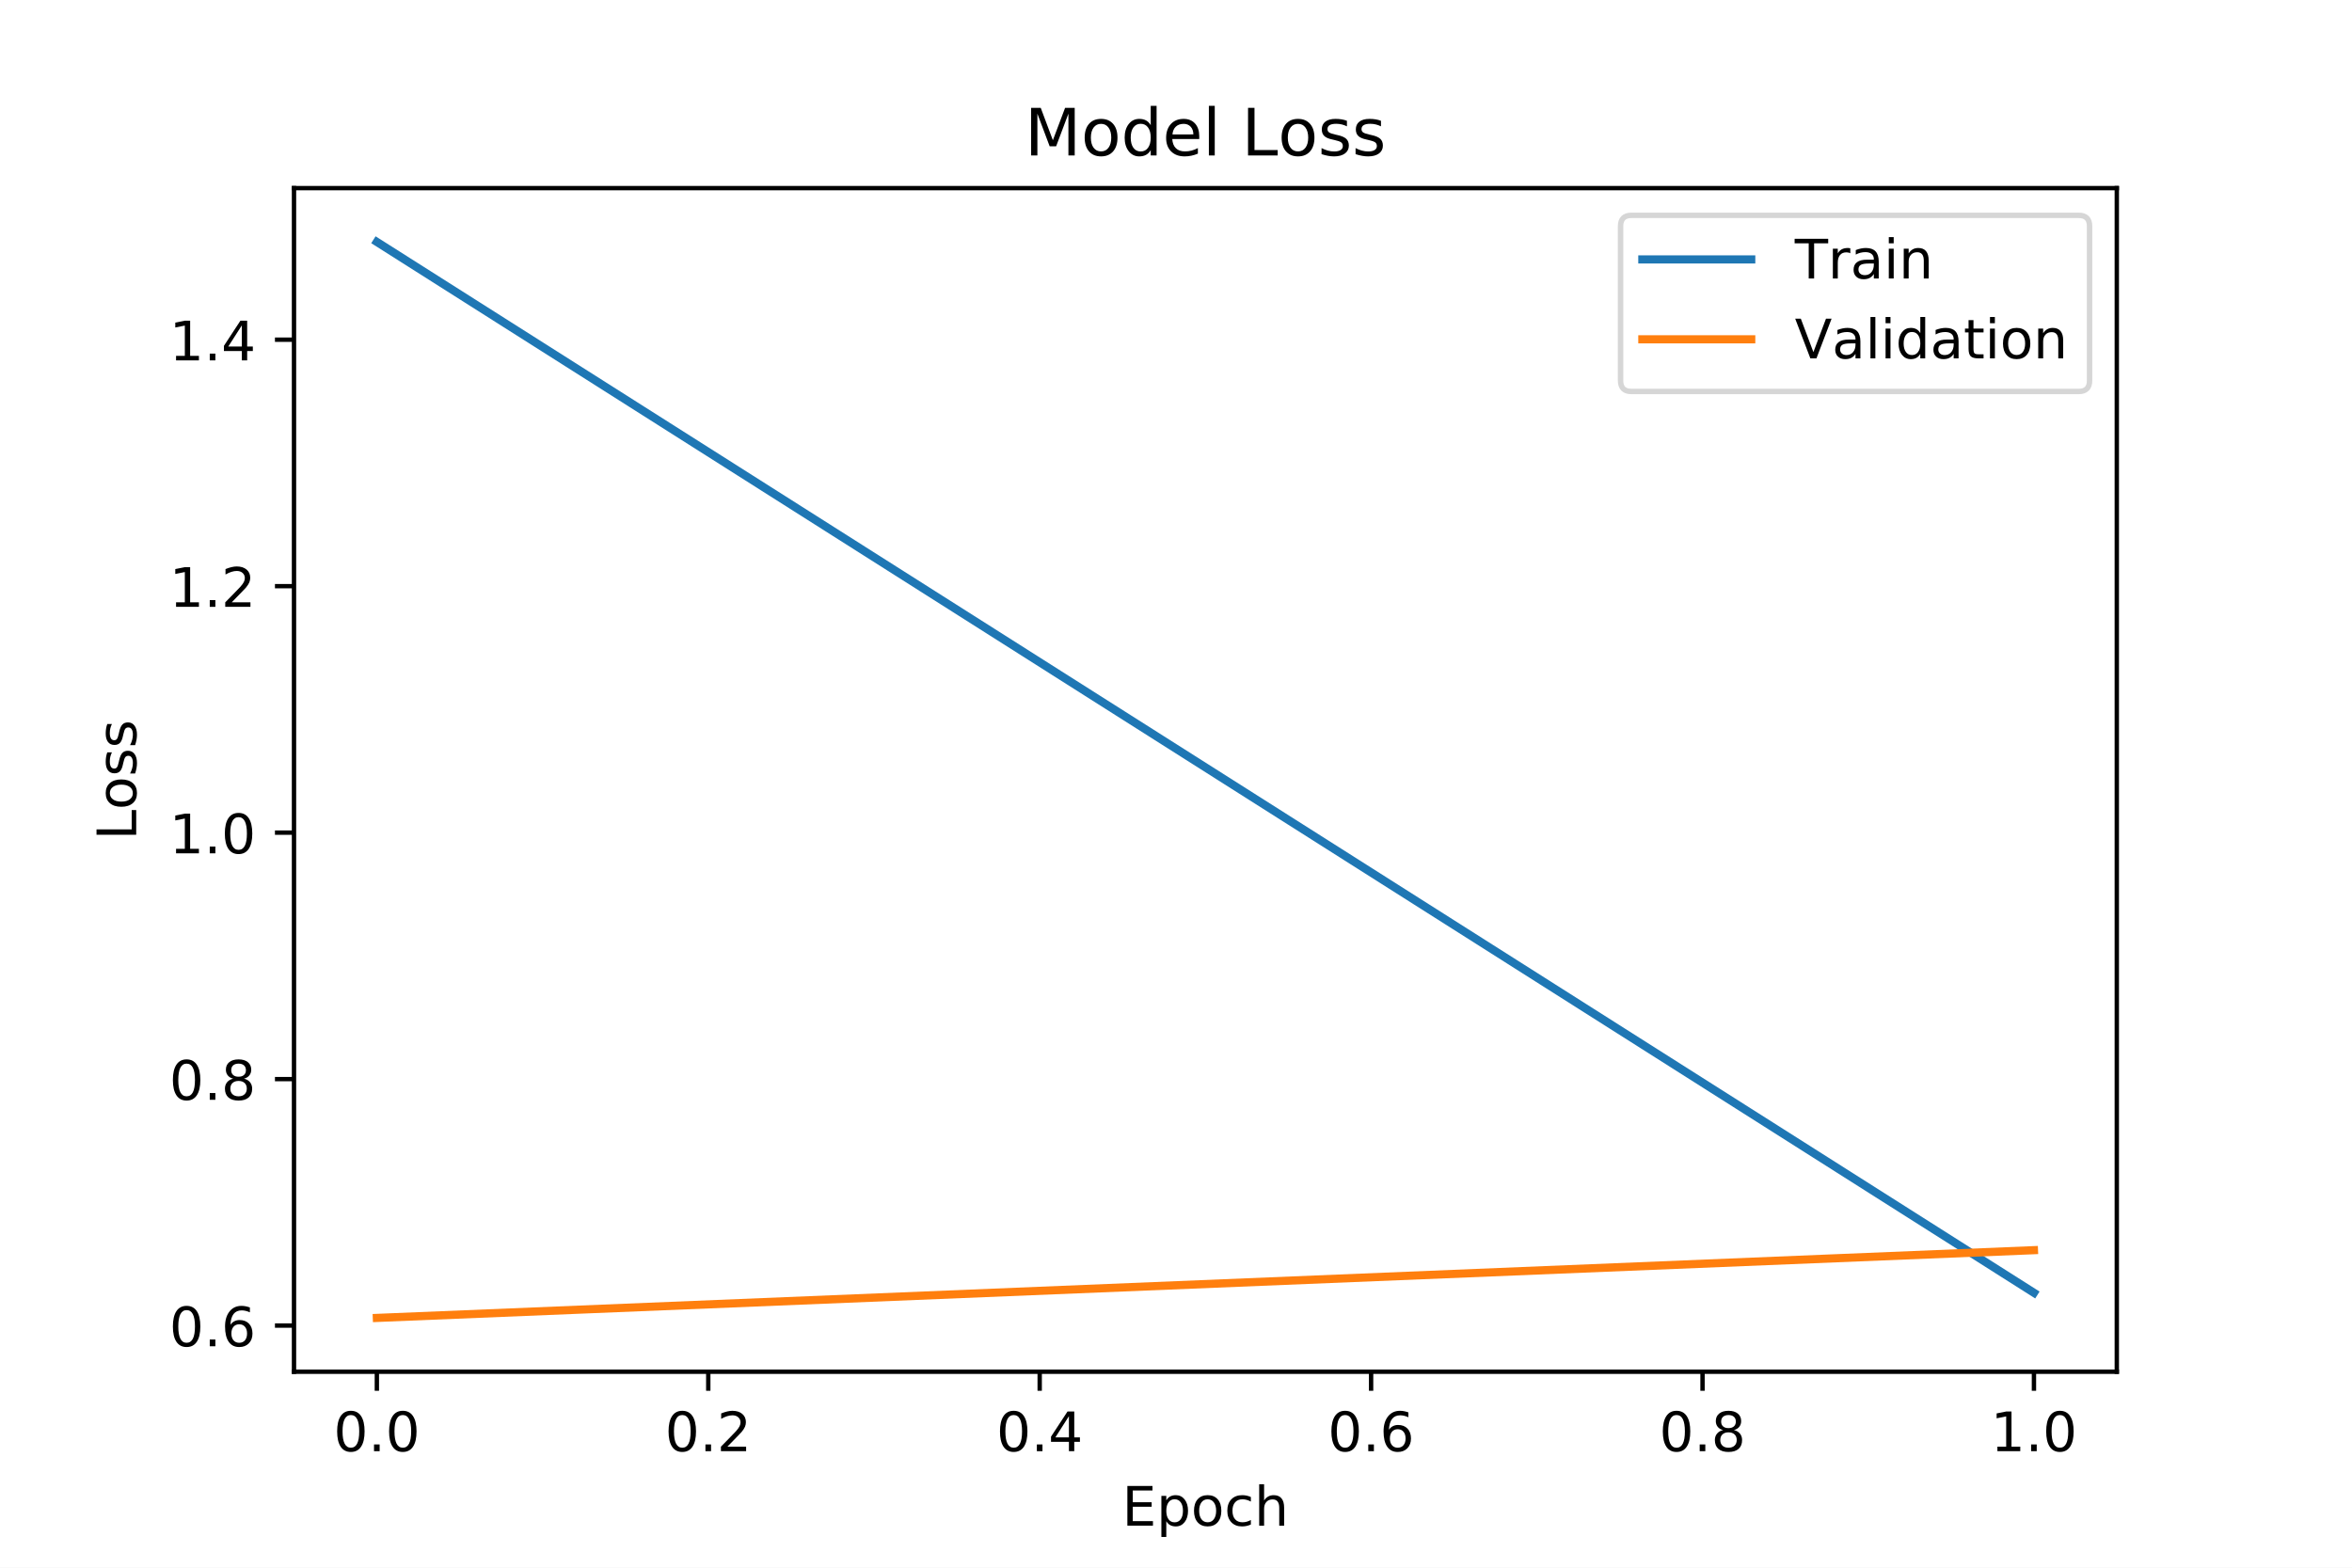
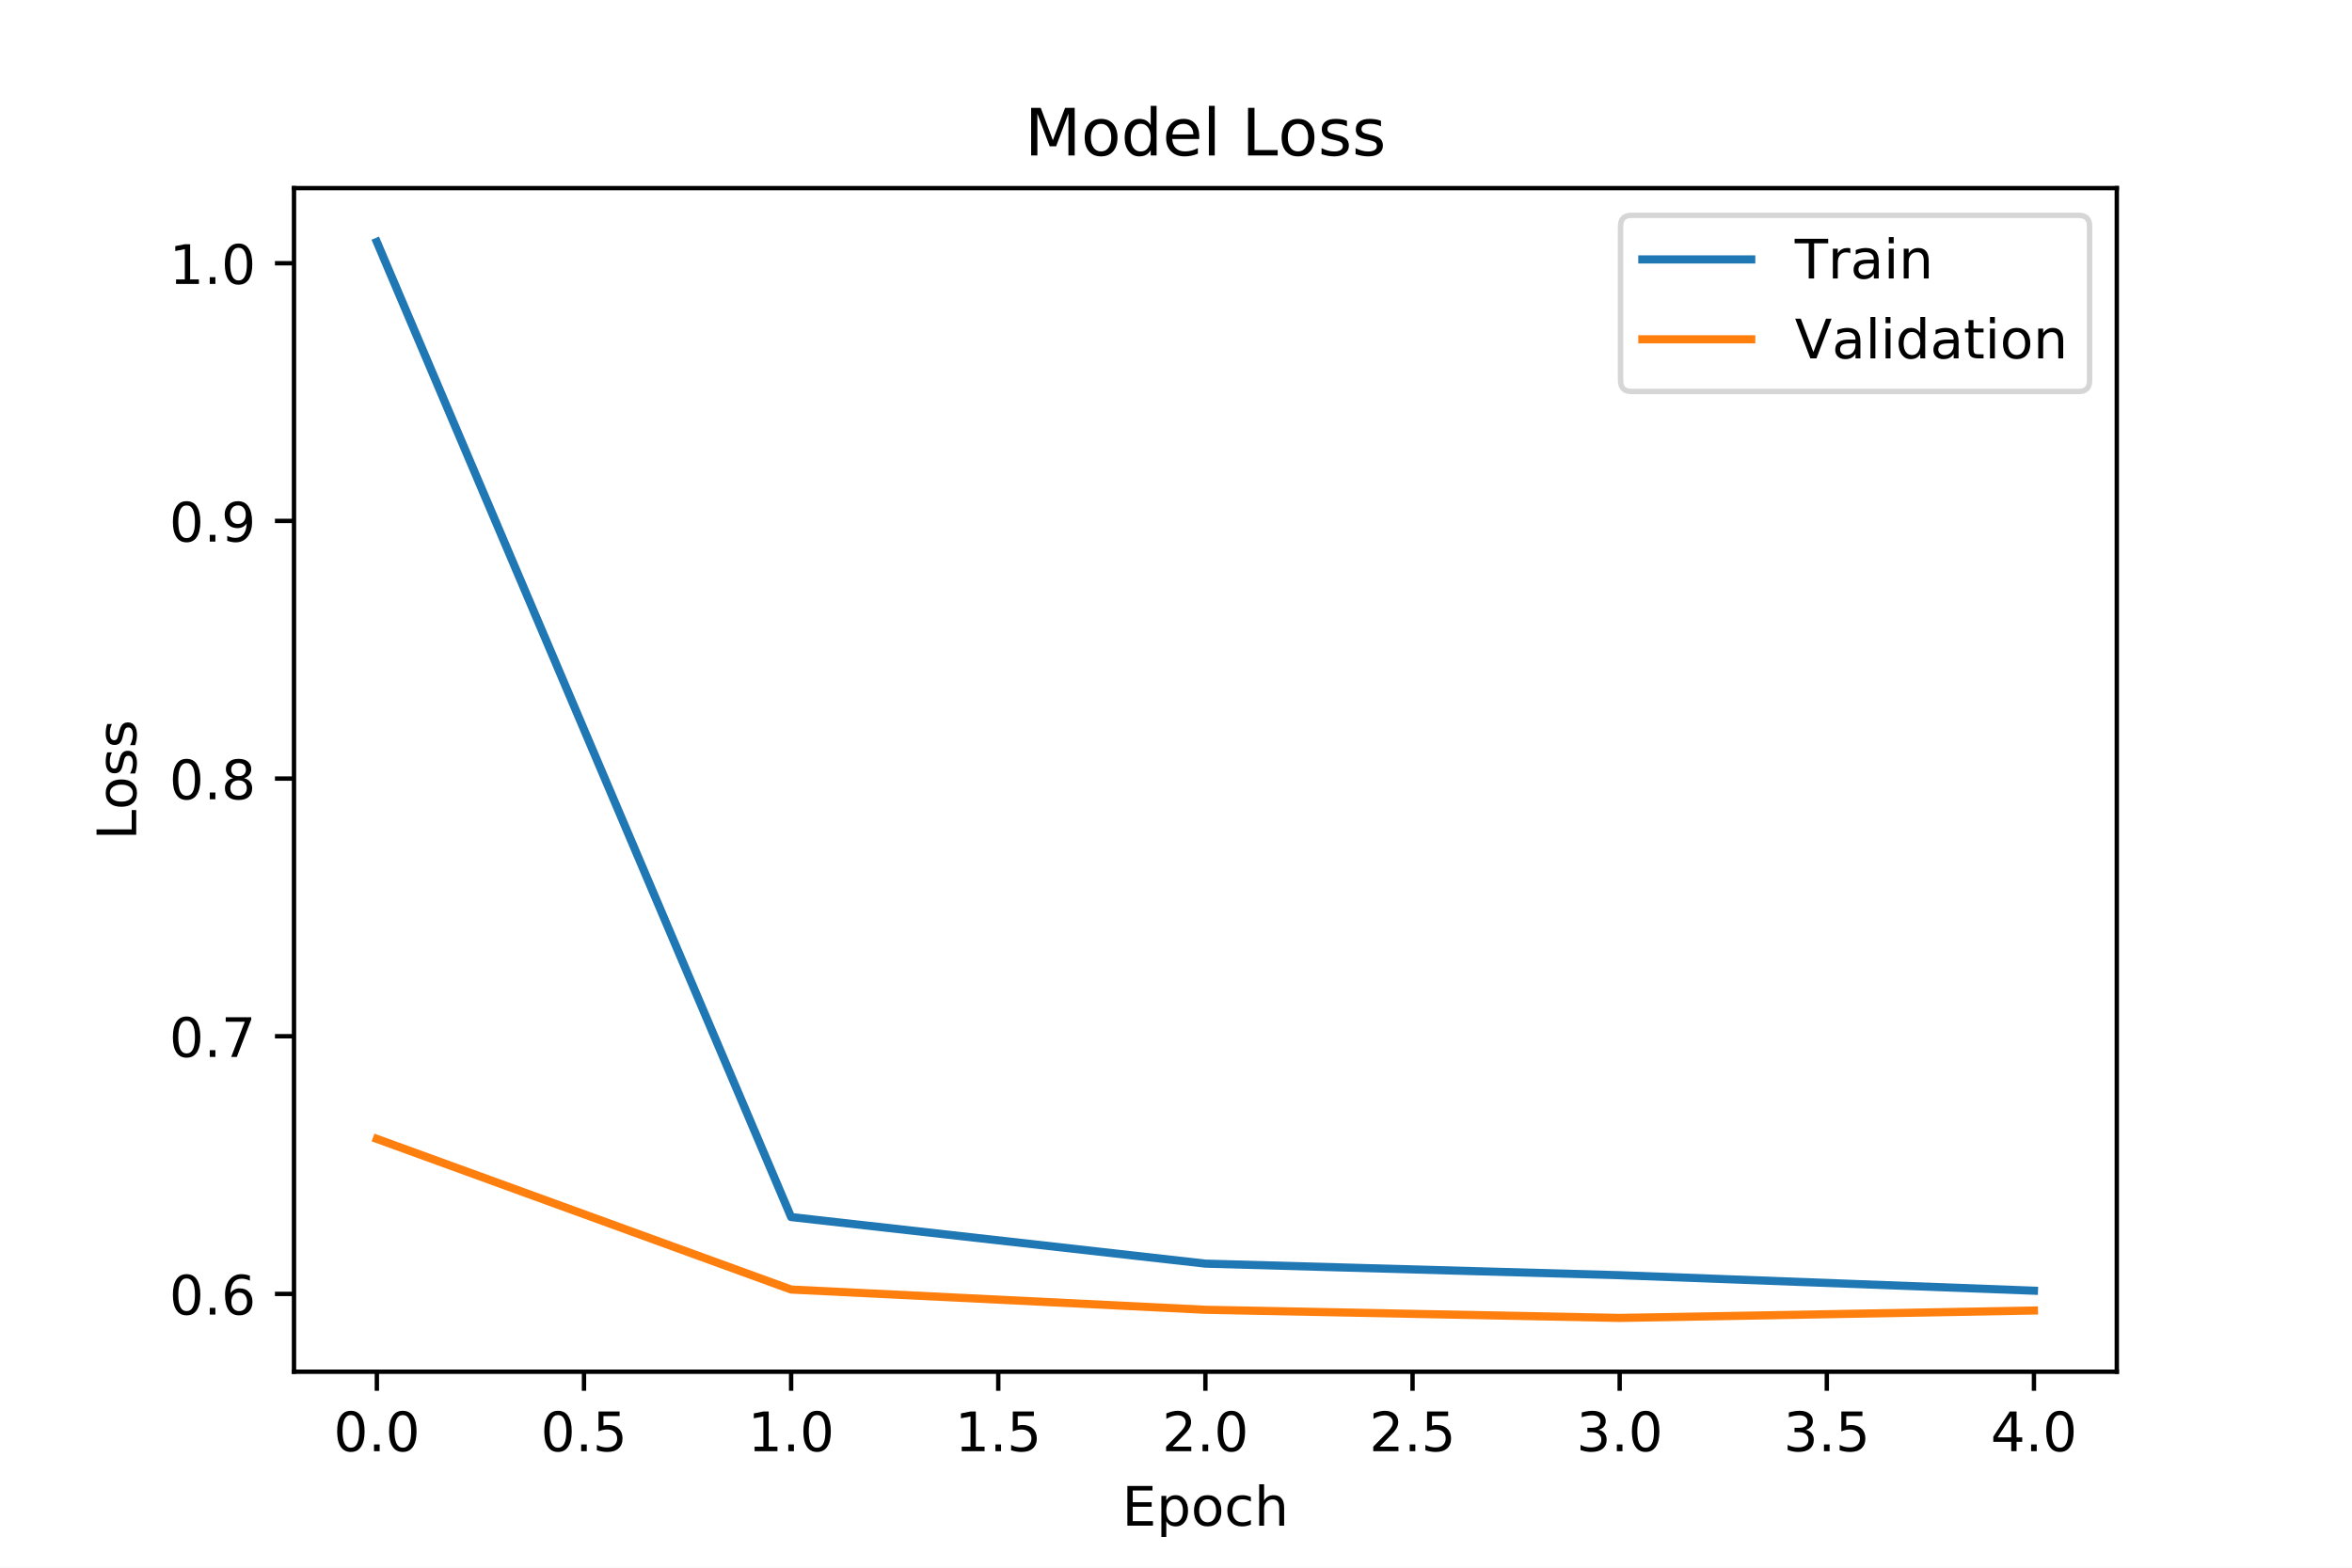
<svg xmlns="http://www.w3.org/2000/svg" xmlns:xlink="http://www.w3.org/1999/xlink" height="288pt" version="1.1" viewBox="0 0 432 288" width="432pt">
  <defs>
    <style type="text/css">
*{stroke-linecap:butt;stroke-linejoin:round;}
  </style>
  </defs>
  <g id="figure_1">
    <g id="patch_1">
      <path d="M 0 288  L 432 288  L 432 0  L 0 0  z " style="fill:#ffffff;" />
    </g>
    <g id="axes_1">
      <g id="patch_2">
        <path d="M 54 252  L 388.8 252  L 388.8 34.56  L 54 34.56  z " style="fill:#ffffff;" />
      </g>
      <g id="matplotlib.axis_1">
        <g id="xtick_1">
          <g id="line2d_1">
            <defs>
-               <path d="M 0 0  L 0 3.5  " id="m39a485bd9e" style="stroke:#000000;stroke-width:0.8;" />
-             </defs>
-             <g>
-               <use style="stroke:#000000;stroke-width:0.8;" x="69.218" xlink:href="#m39a485bd9e" y="252" />
+               <path d="M 0 0  L 0 3.5  " id="m7c93f71b77" style="stroke:#000000;stroke-width:0.8;" />
+             </defs>
+             <g>
+               <use style="stroke:#000000;stroke-width:0.8;" x="69.218" xlink:href="#m7c93f71b77" y="252" />
            </g>
          </g>
          <g id="text_1">
            <defs>
              <path d="M 31.781 66.406  Q 24.172 66.406 20.328 58.906  Q 16.5 51.422 16.5 36.375  Q 16.5 21.391 20.328 13.891  Q 24.172 6.391 31.781 6.391  Q 39.453 6.391 43.281 13.891  Q 47.125 21.391 47.125 36.375  Q 47.125 51.422 43.281 58.906  Q 39.453 66.406 31.781 66.406  z M 31.781 74.219  Q 44.047 74.219 50.516 64.516  Q 56.984 54.828 56.984 36.375  Q 56.984 17.969 50.516 8.266  Q 44.047 -1.422 31.781 -1.422  Q 19.531 -1.422 13.062 8.266  Q 6.594 17.969 6.594 36.375  Q 6.594 54.828 13.062 64.516  Q 19.531 74.219 31.781 74.219  z " id="DejaVuSans-30" />
              <path d="M 10.688 12.406  L 21 12.406  L 21 0  L 10.688 0  z " id="DejaVuSans-2e" />
            </defs>
            <g transform="translate(61.26662 266.5984)scale(0.1 -0.1)">
              <use xlink:href="#DejaVuSans-30" />
              <use x="63.623" xlink:href="#DejaVuSans-2e" />
              <use x="95.41" xlink:href="#DejaVuSans-30" />
            </g>
          </g>
        </g>
        <g id="xtick_2">
          <g id="line2d_2">
            <g>
-               <use style="stroke:#000000;stroke-width:0.8;" x="130.091" xlink:href="#m39a485bd9e" y="252" />
+               <use style="stroke:#000000;stroke-width:0.8;" x="107.264" xlink:href="#m7c93f71b77" y="252" />
            </g>
          </g>
          <g id="text_2">
            <defs>
-               <path d="M 19.188 8.297  L 53.609 8.297  L 53.609 0  L 7.328 0  L 7.328 8.297  Q 12.938 14.109 22.625 23.891  Q 32.328 33.688 34.812 36.531  Q 39.547 41.844 41.422 45.531  Q 43.312 49.219 43.312 52.781  Q 43.312 58.594 39.234 62.25  Q 35.156 65.922 28.609 65.922  Q 23.969 65.922 18.812 64.312  Q 13.672 62.703 7.812 59.422  L 7.812 69.391  Q 13.766 71.781 18.938 73  Q 24.125 74.219 28.422 74.219  Q 39.75 74.219 46.484 68.547  Q 53.219 62.891 53.219 53.422  Q 53.219 48.922 51.531 44.891  Q 49.859 40.875 45.406 35.406  Q 44.188 33.984 37.641 27.219  Q 31.109 20.453 19.188 8.297  z " id="DejaVuSans-32" />
-             </defs>
-             <g transform="translate(122.1393 266.5984)scale(0.1 -0.1)">
-               <use xlink:href="#DejaVuSans-30" />
-               <use x="63.623" xlink:href="#DejaVuSans-2e" />
-               <use x="95.41" xlink:href="#DejaVuSans-32" />
+               <path d="M 10.797 72.906  L 49.516 72.906  L 49.516 64.594  L 19.828 64.594  L 19.828 46.734  Q 21.969 47.469 24.109 47.828  Q 26.266 48.188 28.422 48.188  Q 40.625 48.188 47.75 41.5  Q 54.891 34.812 54.891 23.391  Q 54.891 11.625 47.562 5.094  Q 40.234 -1.422 26.906 -1.422  Q 22.312 -1.422 17.547 -0.641  Q 12.797 0.141 7.719 1.703  L 7.719 11.625  Q 12.109 9.234 16.797 8.062  Q 21.484 6.891 26.703 6.891  Q 35.156 6.891 40.078 11.328  Q 45.016 15.766 45.016 23.391  Q 45.016 31 40.078 35.438  Q 35.156 39.891 26.703 39.891  Q 22.75 39.891 18.812 39.016  Q 14.891 38.141 10.797 36.281  z " id="DejaVuSans-35" />
+             </defs>
+             <g transform="translate(99.31207 266.5984)scale(0.1 -0.1)">
+               <use xlink:href="#DejaVuSans-30" />
+               <use x="63.623" xlink:href="#DejaVuSans-2e" />
+               <use x="95.41" xlink:href="#DejaVuSans-35" />
            </g>
          </g>
        </g>
        <g id="xtick_3">
          <g id="line2d_3">
            <g>
-               <use style="stroke:#000000;stroke-width:0.8;" x="190.964" xlink:href="#m39a485bd9e" y="252" />
+               <use style="stroke:#000000;stroke-width:0.8;" x="145.309" xlink:href="#m7c93f71b77" y="252" />
            </g>
          </g>
          <g id="text_3">
            <defs>
-               <path d="M 37.797 64.312  L 12.891 25.391  L 37.797 25.391  z M 35.203 72.906  L 47.609 72.906  L 47.609 25.391  L 58.016 25.391  L 58.016 17.188  L 47.609 17.188  L 47.609 0  L 37.797 0  L 37.797 17.188  L 4.891 17.188  L 4.891 26.703  z " id="DejaVuSans-34" />
-             </defs>
-             <g transform="translate(183.0121 266.5984)scale(0.1 -0.1)">
-               <use xlink:href="#DejaVuSans-30" />
-               <use x="63.623" xlink:href="#DejaVuSans-2e" />
-               <use x="95.41" xlink:href="#DejaVuSans-34" />
+               <path d="M 12.406 8.297  L 28.516 8.297  L 28.516 63.922  L 10.984 60.406  L 10.984 69.391  L 28.422 72.906  L 38.281 72.906  L 38.281 8.297  L 54.391 8.297  L 54.391 0  L 12.406 0  z " id="DejaVuSans-31" />
+             </defs>
+             <g transform="translate(137.3575 266.5984)scale(0.1 -0.1)">
+               <use xlink:href="#DejaVuSans-31" />
+               <use x="63.623" xlink:href="#DejaVuSans-2e" />
+               <use x="95.41" xlink:href="#DejaVuSans-30" />
            </g>
          </g>
        </g>
        <g id="xtick_4">
          <g id="line2d_4">
            <g>
-               <use style="stroke:#000000;stroke-width:0.8;" x="251.836" xlink:href="#m39a485bd9e" y="252" />
+               <use style="stroke:#000000;stroke-width:0.8;" x="183.355" xlink:href="#m7c93f71b77" y="252" />
            </g>
          </g>
          <g id="text_4">
-             <defs>
-               <path d="M 33.016 40.375  Q 26.375 40.375 22.484 35.828  Q 18.609 31.297 18.609 23.391  Q 18.609 15.531 22.484 10.953  Q 26.375 6.391 33.016 6.391  Q 39.656 6.391 43.531 10.953  Q 47.406 15.531 47.406 23.391  Q 47.406 31.297 43.531 35.828  Q 39.656 40.375 33.016 40.375  z M 52.594 71.297  L 52.594 62.312  Q 48.875 64.062 45.094 64.984  Q 41.312 65.922 37.594 65.922  Q 27.828 65.922 22.672 59.328  Q 17.531 52.734 16.797 39.406  Q 19.672 43.656 24.016 45.922  Q 28.375 48.188 33.594 48.188  Q 44.578 48.188 50.953 41.516  Q 57.328 34.859 57.328 23.391  Q 57.328 12.156 50.688 5.359  Q 44.047 -1.422 33.016 -1.422  Q 20.359 -1.422 13.672 8.266  Q 6.984 17.969 6.984 36.375  Q 6.984 53.656 15.188 63.938  Q 23.391 74.219 37.203 74.219  Q 40.922 74.219 44.703 73.484  Q 48.484 72.75 52.594 71.297  z " id="DejaVuSans-36" />
-             </defs>
-             <g transform="translate(243.8848 266.5984)scale(0.1 -0.1)">
-               <use xlink:href="#DejaVuSans-30" />
-               <use x="63.623" xlink:href="#DejaVuSans-2e" />
-               <use x="95.41" xlink:href="#DejaVuSans-36" />
+             <g transform="translate(175.403 266.5984)scale(0.1 -0.1)">
+               <use xlink:href="#DejaVuSans-31" />
+               <use x="63.623" xlink:href="#DejaVuSans-2e" />
+               <use x="95.41" xlink:href="#DejaVuSans-35" />
            </g>
          </g>
        </g>
        <g id="xtick_5">
          <g id="line2d_5">
            <g>
-               <use style="stroke:#000000;stroke-width:0.8;" x="312.709" xlink:href="#m39a485bd9e" y="252" />
+               <use style="stroke:#000000;stroke-width:0.8;" x="221.4" xlink:href="#m7c93f71b77" y="252" />
            </g>
          </g>
          <g id="text_5">
            <defs>
-               <path d="M 31.781 34.625  Q 24.75 34.625 20.719 30.859  Q 16.703 27.094 16.703 20.516  Q 16.703 13.922 20.719 10.156  Q 24.75 6.391 31.781 6.391  Q 38.812 6.391 42.859 10.172  Q 46.922 13.969 46.922 20.516  Q 46.922 27.094 42.891 30.859  Q 38.875 34.625 31.781 34.625  z M 21.922 38.812  Q 15.578 40.375 12.031 44.719  Q 8.5 49.078 8.5 55.328  Q 8.5 64.062 14.719 69.141  Q 20.953 74.219 31.781 74.219  Q 42.672 74.219 48.875 69.141  Q 55.078 64.062 55.078 55.328  Q 55.078 49.078 51.531 44.719  Q 48 40.375 41.703 38.812  Q 48.828 37.156 52.797 32.312  Q 56.781 27.484 56.781 20.516  Q 56.781 9.906 50.312 4.234  Q 43.844 -1.422 31.781 -1.422  Q 19.734 -1.422 13.25 4.234  Q 6.781 9.906 6.781 20.516  Q 6.781 27.484 10.781 32.312  Q 14.797 37.156 21.922 38.812  z M 18.312 54.391  Q 18.312 48.734 21.844 45.562  Q 25.391 42.391 31.781 42.391  Q 38.141 42.391 41.719 45.562  Q 45.312 48.734 45.312 54.391  Q 45.312 60.062 41.719 63.234  Q 38.141 66.406 31.781 66.406  Q 25.391 66.406 21.844 63.234  Q 18.312 60.062 18.312 54.391  z " id="DejaVuSans-38" />
-             </defs>
-             <g transform="translate(304.7575 266.5984)scale(0.1 -0.1)">
-               <use xlink:href="#DejaVuSans-30" />
-               <use x="63.623" xlink:href="#DejaVuSans-2e" />
-               <use x="95.41" xlink:href="#DejaVuSans-38" />
+               <path d="M 19.188 8.297  L 53.609 8.297  L 53.609 0  L 7.328 0  L 7.328 8.297  Q 12.938 14.109 22.625 23.891  Q 32.328 33.688 34.812 36.531  Q 39.547 41.844 41.422 45.531  Q 43.312 49.219 43.312 52.781  Q 43.312 58.594 39.234 62.25  Q 35.156 65.922 28.609 65.922  Q 23.969 65.922 18.812 64.312  Q 13.672 62.703 7.812 59.422  L 7.812 69.391  Q 13.766 71.781 18.938 73  Q 24.125 74.219 28.422 74.219  Q 39.75 74.219 46.484 68.547  Q 53.219 62.891 53.219 53.422  Q 53.219 48.922 51.531 44.891  Q 49.859 40.875 45.406 35.406  Q 44.188 33.984 37.641 27.219  Q 31.109 20.453 19.188 8.297  z " id="DejaVuSans-32" />
+             </defs>
+             <g transform="translate(213.4484 266.5984)scale(0.1 -0.1)">
+               <use xlink:href="#DejaVuSans-32" />
+               <use x="63.623" xlink:href="#DejaVuSans-2e" />
+               <use x="95.41" xlink:href="#DejaVuSans-30" />
            </g>
          </g>
        </g>
        <g id="xtick_6">
          <g id="line2d_6">
            <g>
-               <use style="stroke:#000000;stroke-width:0.8;" x="373.582" xlink:href="#m39a485bd9e" y="252" />
+               <use style="stroke:#000000;stroke-width:0.8;" x="259.445" xlink:href="#m7c93f71b77" y="252" />
            </g>
          </g>
          <g id="text_6">
-             <defs>
-               <path d="M 12.406 8.297  L 28.516 8.297  L 28.516 63.922  L 10.984 60.406  L 10.984 69.391  L 28.422 72.906  L 38.281 72.906  L 38.281 8.297  L 54.391 8.297  L 54.391 0  L 12.406 0  z " id="DejaVuSans-31" />
+             <g transform="translate(251.4939 266.5984)scale(0.1 -0.1)">
+               <use xlink:href="#DejaVuSans-32" />
+               <use x="63.623" xlink:href="#DejaVuSans-2e" />
+               <use x="95.41" xlink:href="#DejaVuSans-35" />
+             </g>
+           </g>
+         </g>
+         <g id="xtick_7">
+           <g id="line2d_7">
+             <g>
+               <use style="stroke:#000000;stroke-width:0.8;" x="297.491" xlink:href="#m7c93f71b77" y="252" />
+             </g>
+           </g>
+           <g id="text_7">
+             <defs>
+               <path d="M 40.578 39.312  Q 47.656 37.797 51.625 33  Q 55.609 28.219 55.609 21.188  Q 55.609 10.406 48.188 4.484  Q 40.766 -1.422 27.094 -1.422  Q 22.516 -1.422 17.656 -0.516  Q 12.797 0.391 7.625 2.203  L 7.625 11.719  Q 11.719 9.328 16.594 8.109  Q 21.484 6.891 26.812 6.891  Q 36.078 6.891 40.938 10.547  Q 45.797 14.203 45.797 21.188  Q 45.797 27.641 41.281 31.266  Q 36.766 34.906 28.719 34.906  L 20.219 34.906  L 20.219 43.016  L 29.109 43.016  Q 36.375 43.016 40.234 45.922  Q 44.094 48.828 44.094 54.297  Q 44.094 59.906 40.109 62.906  Q 36.141 65.922 28.719 65.922  Q 24.656 65.922 20.016 65.031  Q 15.375 64.156 9.812 62.312  L 9.812 71.094  Q 15.438 72.656 20.344 73.438  Q 25.25 74.219 29.594 74.219  Q 40.828 74.219 47.359 69.109  Q 53.906 64.016 53.906 55.328  Q 53.906 49.266 50.438 45.094  Q 46.969 40.922 40.578 39.312  z " id="DejaVuSans-33" />
+             </defs>
+             <g transform="translate(289.5393 266.5984)scale(0.1 -0.1)">
+               <use xlink:href="#DejaVuSans-33" />
+               <use x="63.623" xlink:href="#DejaVuSans-2e" />
+               <use x="95.41" xlink:href="#DejaVuSans-30" />
+             </g>
+           </g>
+         </g>
+         <g id="xtick_8">
+           <g id="line2d_8">
+             <g>
+               <use style="stroke:#000000;stroke-width:0.8;" x="335.536" xlink:href="#m7c93f71b77" y="252" />
+             </g>
+           </g>
+           <g id="text_8">
+             <g transform="translate(327.5848 266.5984)scale(0.1 -0.1)">
+               <use xlink:href="#DejaVuSans-33" />
+               <use x="63.623" xlink:href="#DejaVuSans-2e" />
+               <use x="95.41" xlink:href="#DejaVuSans-35" />
+             </g>
+           </g>
+         </g>
+         <g id="xtick_9">
+           <g id="line2d_9">
+             <g>
+               <use style="stroke:#000000;stroke-width:0.8;" x="373.582" xlink:href="#m7c93f71b77" y="252" />
+             </g>
+           </g>
+           <g id="text_9">
+             <defs>
+               <path d="M 37.797 64.312  L 12.891 25.391  L 37.797 25.391  z M 35.203 72.906  L 47.609 72.906  L 47.609 25.391  L 58.016 25.391  L 58.016 17.188  L 47.609 17.188  L 47.609 0  L 37.797 0  L 37.797 17.188  L 4.891 17.188  L 4.891 26.703  z " id="DejaVuSans-34" />
            </defs>
            <g transform="translate(365.6303 266.5984)scale(0.1 -0.1)">
-               <use xlink:href="#DejaVuSans-31" />
-               <use x="63.623" xlink:href="#DejaVuSans-2e" />
-               <use x="95.41" xlink:href="#DejaVuSans-30" />
-             </g>
-           </g>
-         </g>
-         <g id="text_7">
+               <use xlink:href="#DejaVuSans-34" />
+               <use x="63.623" xlink:href="#DejaVuSans-2e" />
+               <use x="95.41" xlink:href="#DejaVuSans-30" />
+             </g>
+           </g>
+         </g>
+         <g id="text_10">
          <defs>
            <path d="M 9.812 72.906  L 55.906 72.906  L 55.906 64.594  L 19.672 64.594  L 19.672 43.016  L 54.391 43.016  L 54.391 34.719  L 19.672 34.719  L 19.672 8.297  L 56.781 8.297  L 56.781 0  L 9.812 0  z " id="DejaVuSans-45" />
            <path d="M 18.109 8.203  L 18.109 -20.797  L 9.078 -20.797  L 9.078 54.688  L 18.109 54.688  L 18.109 46.391  Q 20.953 51.266 25.266 53.625  Q 29.594 56 35.594 56  Q 45.562 56 51.781 48.094  Q 58.016 40.188 58.016 27.297  Q 58.016 14.406 51.781 6.484  Q 45.562 -1.422 35.594 -1.422  Q 29.594 -1.422 25.266 0.953  Q 20.953 3.328 18.109 8.203  z M 48.688 27.297  Q 48.688 37.203 44.609 42.844  Q 40.531 48.484 33.406 48.484  Q 26.266 48.484 22.188 42.844  Q 18.109 37.203 18.109 27.297  Q 18.109 17.391 22.188 11.75  Q 26.266 6.109 33.406 6.109  Q 40.531 6.109 44.609 11.75  Q 48.688 17.391 48.688 27.297  z " id="DejaVuSans-70" />
            <path d="M 30.609 48.391  Q 23.391 48.391 19.188 42.75  Q 14.984 37.109 14.984 27.297  Q 14.984 17.484 19.156 11.844  Q 23.344 6.203 30.609 6.203  Q 37.797 6.203 41.984 11.859  Q 46.188 17.531 46.188 27.297  Q 46.188 37.016 41.984 42.703  Q 37.797 48.391 30.609 48.391  z M 30.609 56  Q 42.328 56 49.016 48.375  Q 55.719 40.766 55.719 27.297  Q 55.719 13.875 49.016 6.219  Q 42.328 -1.422 30.609 -1.422  Q 18.844 -1.422 12.172 6.219  Q 5.516 13.875 5.516 27.297  Q 5.516 40.766 12.172 48.375  Q 18.844 56 30.609 56  z " id="DejaVuSans-6f" />
            <path d="M 48.781 52.594  L 48.781 44.188  Q 44.969 46.297 41.141 47.344  Q 37.312 48.391 33.406 48.391  Q 24.656 48.391 19.812 42.844  Q 14.984 37.312 14.984 27.297  Q 14.984 17.281 19.812 11.734  Q 24.656 6.203 33.406 6.203  Q 37.312 6.203 41.141 7.25  Q 44.969 8.297 48.781 10.406  L 48.781 2.094  Q 45.016 0.344 40.984 -0.531  Q 36.969 -1.422 32.422 -1.422  Q 20.062 -1.422 12.781 6.344  Q 5.516 14.109 5.516 27.297  Q 5.516 40.672 12.859 48.328  Q 20.219 56 33.016 56  Q 37.156 56 41.109 55.141  Q 45.062 54.297 48.781 52.594  z " id="DejaVuSans-63" />
            <path d="M 54.891 33.016  L 54.891 0  L 45.906 0  L 45.906 32.719  Q 45.906 40.484 42.875 44.328  Q 39.844 48.188 33.797 48.188  Q 26.516 48.188 22.312 43.547  Q 18.109 38.922 18.109 30.906  L 18.109 0  L 9.078 0  L 9.078 75.984  L 18.109 75.984  L 18.109 46.188  Q 21.344 51.125 25.703 53.562  Q 30.078 56 35.797 56  Q 45.219 56 50.047 50.172  Q 54.891 44.344 54.891 33.016  z " id="DejaVuSans-68" />
          </defs>
          <g transform="translate(206.0891 280.2766)scale(0.1 -0.1)">
            <use xlink:href="#DejaVuSans-45" />
            <use x="63.184" xlink:href="#DejaVuSans-70" />
            <use x="126.66" xlink:href="#DejaVuSans-6f" />
            <use x="187.842" xlink:href="#DejaVuSans-63" />
            <use x="242.822" xlink:href="#DejaVuSans-68" />
          </g>
        </g>
      </g>
      <g id="matplotlib.axis_2">
        <g id="ytick_1">
-           <g id="line2d_7">
-             <defs>
-               <path d="M 0 0  L -3.5 0  " id="m55392870bb" style="stroke:#000000;stroke-width:0.8;" />
-             </defs>
-             <g>
-               <use style="stroke:#000000;stroke-width:0.8;" x="54" xlink:href="#m55392870bb" y="243.524" />
-             </g>
-           </g>
-           <g id="text_8">
-             <g transform="translate(31.09688 247.3229)scale(0.1 -0.1)">
+           <g id="line2d_10">
+             <defs>
+               <path d="M 0 0  L -3.5 0  " id="mced22fa190" style="stroke:#000000;stroke-width:0.8;" />
+             </defs>
+             <g>
+               <use style="stroke:#000000;stroke-width:0.8;" x="54" xlink:href="#mced22fa190" y="237.702" />
+             </g>
+           </g>
+           <g id="text_11">
+             <defs>
+               <path d="M 33.016 40.375  Q 26.375 40.375 22.484 35.828  Q 18.609 31.297 18.609 23.391  Q 18.609 15.531 22.484 10.953  Q 26.375 6.391 33.016 6.391  Q 39.656 6.391 43.531 10.953  Q 47.406 15.531 47.406 23.391  Q 47.406 31.297 43.531 35.828  Q 39.656 40.375 33.016 40.375  z M 52.594 71.297  L 52.594 62.312  Q 48.875 64.062 45.094 64.984  Q 41.312 65.922 37.594 65.922  Q 27.828 65.922 22.672 59.328  Q 17.531 52.734 16.797 39.406  Q 19.672 43.656 24.016 45.922  Q 28.375 48.188 33.594 48.188  Q 44.578 48.188 50.953 41.516  Q 57.328 34.859 57.328 23.391  Q 57.328 12.156 50.688 5.359  Q 44.047 -1.422 33.016 -1.422  Q 20.359 -1.422 13.672 8.266  Q 6.984 17.969 6.984 36.375  Q 6.984 53.656 15.188 63.938  Q 23.391 74.219 37.203 74.219  Q 40.922 74.219 44.703 73.484  Q 48.484 72.75 52.594 71.297  z " id="DejaVuSans-36" />
+             </defs>
+             <g transform="translate(31.09688 241.5016)scale(0.1 -0.1)">
              <use xlink:href="#DejaVuSans-30" />
              <use x="63.623" xlink:href="#DejaVuSans-2e" />
              <use x="95.41" xlink:href="#DejaVuSans-36" />
            </g>
          </g>
        </g>
        <g id="ytick_2">
-           <g id="line2d_8">
-             <g>
-               <use style="stroke:#000000;stroke-width:0.8;" x="54" xlink:href="#m55392870bb" y="198.244" />
-             </g>
-           </g>
-           <g id="text_9">
-             <g transform="translate(31.09688 202.0432)scale(0.1 -0.1)">
+           <g id="line2d_11">
+             <g>
+               <use style="stroke:#000000;stroke-width:0.8;" x="54" xlink:href="#mced22fa190" y="190.367" />
+             </g>
+           </g>
+           <g id="text_12">
+             <defs>
+               <path d="M 8.203 72.906  L 55.078 72.906  L 55.078 68.703  L 28.609 0  L 18.312 0  L 43.219 64.594  L 8.203 64.594  z " id="DejaVuSans-37" />
+             </defs>
+             <g transform="translate(31.09688 194.166)scale(0.1 -0.1)">
+               <use xlink:href="#DejaVuSans-30" />
+               <use x="63.623" xlink:href="#DejaVuSans-2e" />
+               <use x="95.41" xlink:href="#DejaVuSans-37" />
+             </g>
+           </g>
+         </g>
+         <g id="ytick_3">
+           <g id="line2d_12">
+             <g>
+               <use style="stroke:#000000;stroke-width:0.8;" x="54" xlink:href="#mced22fa190" y="143.031" />
+             </g>
+           </g>
+           <g id="text_13">
+             <defs>
+               <path d="M 31.781 34.625  Q 24.75 34.625 20.719 30.859  Q 16.703 27.094 16.703 20.516  Q 16.703 13.922 20.719 10.156  Q 24.75 6.391 31.781 6.391  Q 38.812 6.391 42.859 10.172  Q 46.922 13.969 46.922 20.516  Q 46.922 27.094 42.891 30.859  Q 38.875 34.625 31.781 34.625  z M 21.922 38.812  Q 15.578 40.375 12.031 44.719  Q 8.5 49.078 8.5 55.328  Q 8.5 64.062 14.719 69.141  Q 20.953 74.219 31.781 74.219  Q 42.672 74.219 48.875 69.141  Q 55.078 64.062 55.078 55.328  Q 55.078 49.078 51.531 44.719  Q 48 40.375 41.703 38.812  Q 48.828 37.156 52.797 32.312  Q 56.781 27.484 56.781 20.516  Q 56.781 9.906 50.312 4.234  Q 43.844 -1.422 31.781 -1.422  Q 19.734 -1.422 13.25 4.234  Q 6.781 9.906 6.781 20.516  Q 6.781 27.484 10.781 32.312  Q 14.797 37.156 21.922 38.812  z M 18.312 54.391  Q 18.312 48.734 21.844 45.562  Q 25.391 42.391 31.781 42.391  Q 38.141 42.391 41.719 45.562  Q 45.312 48.734 45.312 54.391  Q 45.312 60.062 41.719 63.234  Q 38.141 66.406 31.781 66.406  Q 25.391 66.406 21.844 63.234  Q 18.312 60.062 18.312 54.391  z " id="DejaVuSans-38" />
+             </defs>
+             <g transform="translate(31.09688 146.8305)scale(0.1 -0.1)">
              <use xlink:href="#DejaVuSans-30" />
              <use x="63.623" xlink:href="#DejaVuSans-2e" />
              <use x="95.41" xlink:href="#DejaVuSans-38" />
            </g>
          </g>
        </g>
-         <g id="ytick_3">
-           <g id="line2d_9">
-             <g>
-               <use style="stroke:#000000;stroke-width:0.8;" x="54" xlink:href="#m55392870bb" y="152.964" />
-             </g>
-           </g>
-           <g id="text_10">
-             <g transform="translate(31.09688 156.7634)scale(0.1 -0.1)">
+         <g id="ytick_4">
+           <g id="line2d_13">
+             <g>
+               <use style="stroke:#000000;stroke-width:0.8;" x="54" xlink:href="#mced22fa190" y="95.696" />
+             </g>
+           </g>
+           <g id="text_14">
+             <defs>
+               <path d="M 10.984 1.516  L 10.984 10.5  Q 14.703 8.734 18.5 7.812  Q 22.312 6.891 25.984 6.891  Q 35.75 6.891 40.891 13.453  Q 46.047 20.016 46.781 33.406  Q 43.953 29.203 39.594 26.953  Q 35.25 24.703 29.984 24.703  Q 19.047 24.703 12.672 31.312  Q 6.297 37.938 6.297 49.422  Q 6.297 60.641 12.938 67.422  Q 19.578 74.219 30.609 74.219  Q 43.266 74.219 49.922 64.516  Q 56.594 54.828 56.594 36.375  Q 56.594 19.141 48.406 8.859  Q 40.234 -1.422 26.422 -1.422  Q 22.703 -1.422 18.891 -0.688  Q 15.094 0.047 10.984 1.516  z M 30.609 32.422  Q 37.25 32.422 41.125 36.953  Q 45.016 41.5 45.016 49.422  Q 45.016 57.281 41.125 61.844  Q 37.25 66.406 30.609 66.406  Q 23.969 66.406 20.094 61.844  Q 16.219 57.281 16.219 49.422  Q 16.219 41.5 20.094 36.953  Q 23.969 32.422 30.609 32.422  z " id="DejaVuSans-39" />
+             </defs>
+             <g transform="translate(31.09688 99.49498)scale(0.1 -0.1)">
+               <use xlink:href="#DejaVuSans-30" />
+               <use x="63.623" xlink:href="#DejaVuSans-2e" />
+               <use x="95.41" xlink:href="#DejaVuSans-39" />
+             </g>
+           </g>
+         </g>
+         <g id="ytick_5">
+           <g id="line2d_14">
+             <g>
+               <use style="stroke:#000000;stroke-width:0.8;" x="54" xlink:href="#mced22fa190" y="48.36" />
+             </g>
+           </g>
+           <g id="text_15">
+             <g transform="translate(31.09688 52.15945)scale(0.1 -0.1)">
              <use xlink:href="#DejaVuSans-31" />
              <use x="63.623" xlink:href="#DejaVuSans-2e" />
              <use x="95.41" xlink:href="#DejaVuSans-30" />
            </g>
          </g>
        </g>
-         <g id="ytick_4">
-           <g id="line2d_10">
-             <g>
-               <use style="stroke:#000000;stroke-width:0.8;" x="54" xlink:href="#m55392870bb" y="107.684" />
-             </g>
-           </g>
-           <g id="text_11">
-             <g transform="translate(31.09688 111.4837)scale(0.1 -0.1)">
-               <use xlink:href="#DejaVuSans-31" />
-               <use x="63.623" xlink:href="#DejaVuSans-2e" />
-               <use x="95.41" xlink:href="#DejaVuSans-32" />
-             </g>
-           </g>
-         </g>
-         <g id="ytick_5">
-           <g id="line2d_11">
-             <g>
-               <use style="stroke:#000000;stroke-width:0.8;" x="54" xlink:href="#m55392870bb" y="62.405" />
-             </g>
-           </g>
-           <g id="text_12">
-             <g transform="translate(31.09688 66.20391)scale(0.1 -0.1)">
-               <use xlink:href="#DejaVuSans-31" />
-               <use x="63.623" xlink:href="#DejaVuSans-2e" />
-               <use x="95.41" xlink:href="#DejaVuSans-34" />
-             </g>
-           </g>
-         </g>
-         <g id="text_13">
+         <g id="text_16">
          <defs>
            <path d="M 9.812 72.906  L 19.672 72.906  L 19.672 8.297  L 55.172 8.297  L 55.172 0  L 9.812 0  z " id="DejaVuSans-4c" />
            <path d="M 44.281 53.078  L 44.281 44.578  Q 40.484 46.531 36.375 47.5  Q 32.281 48.484 27.875 48.484  Q 21.188 48.484 17.844 46.438  Q 14.5 44.391 14.5 40.281  Q 14.5 37.156 16.891 35.375  Q 19.281 33.594 26.516 31.984  L 29.594 31.297  Q 39.156 29.25 43.188 25.516  Q 47.219 21.781 47.219 15.094  Q 47.219 7.469 41.188 3.016  Q 35.156 -1.422 24.609 -1.422  Q 20.219 -1.422 15.453 -0.562  Q 10.688 0.297 5.422 2  L 5.422 11.281  Q 10.406 8.688 15.234 7.391  Q 20.062 6.109 24.812 6.109  Q 31.156 6.109 34.562 8.281  Q 37.984 10.453 37.984 14.406  Q 37.984 18.062 35.516 20.016  Q 33.062 21.969 24.703 23.781  L 21.578 24.516  Q 13.234 26.266 9.516 29.906  Q 5.812 33.547 5.812 39.891  Q 5.812 47.609 11.281 51.797  Q 16.75 56 26.812 56  Q 31.781 56 36.172 55.266  Q 40.578 54.547 44.281 53.078  z " id="DejaVuSans-73" />
          </defs>
          <g transform="translate(25.01719 154.3339)rotate(-90)scale(0.1 -0.1)">
            <use xlink:href="#DejaVuSans-4c" />
            <use x="55.697" xlink:href="#DejaVuSans-6f" />
            <use x="116.879" xlink:href="#DejaVuSans-73" />
            <use x="168.979" xlink:href="#DejaVuSans-73" />
          </g>
        </g>
      </g>
-       <g id="line2d_12">
-         <path clip-path="url(#pf6f6383391)" d="M 69.218 44.444  L 373.582 237.501  " style="fill:none;stroke:#1f77b4;stroke-linecap:square;stroke-width:1.5;" />
-       </g>
-       <g id="line2d_13">
-         <path clip-path="url(#pf6f6383391)" d="M 69.218 242.116  L 373.582 229.668  " style="fill:none;stroke:#ff7f0e;stroke-linecap:square;stroke-width:1.5;" />
+       <g id="line2d_15">
+         <path clip-path="url(#p70ddaa55d3)" d="M 69.218 44.444  L 145.309 223.586  L 221.4 232.142  L 297.491 234.269  L 373.582 237.113  " style="fill:none;stroke:#1f77b4;stroke-linecap:square;stroke-width:1.5;" />
+       </g>
+       <g id="line2d_16">
+         <path clip-path="url(#p70ddaa55d3)" d="M 69.218 209.224  L 145.309 236.903  L 221.4 240.619  L 297.491 242.116  L 373.582 240.755  " style="fill:none;stroke:#ff7f0e;stroke-linecap:square;stroke-width:1.5;" />
      </g>
      <g id="patch_3">
        <path d="M 54 252  L 54 34.56  " style="fill:none;stroke:#000000;stroke-linecap:square;stroke-linejoin:miter;stroke-width:0.8;" />
      </g>
      <g id="patch_4">
        <path d="M 388.8 252  L 388.8 34.56  " style="fill:none;stroke:#000000;stroke-linecap:square;stroke-linejoin:miter;stroke-width:0.8;" />
      </g>
      <g id="patch_5">
        <path d="M 54 252  L 388.8 252  " style="fill:none;stroke:#000000;stroke-linecap:square;stroke-linejoin:miter;stroke-width:0.8;" />
      </g>
      <g id="patch_6">
        <path d="M 54 34.56  L 388.8 34.56  " style="fill:none;stroke:#000000;stroke-linecap:square;stroke-linejoin:miter;stroke-width:0.8;" />
      </g>
-       <g id="text_14">
+       <g id="text_17">
        <defs>
          <path d="M 9.812 72.906  L 24.516 72.906  L 43.109 23.297  L 61.812 72.906  L 76.516 72.906  L 76.516 0  L 66.891 0  L 66.891 64.016  L 48.094 14.016  L 38.188 14.016  L 19.391 64.016  L 19.391 0  L 9.812 0  z " id="DejaVuSans-4d" />
          <path d="M 45.406 46.391  L 45.406 75.984  L 54.391 75.984  L 54.391 0  L 45.406 0  L 45.406 8.203  Q 42.578 3.328 38.25 0.953  Q 33.938 -1.422 27.875 -1.422  Q 17.969 -1.422 11.734 6.484  Q 5.516 14.406 5.516 27.297  Q 5.516 40.188 11.734 48.094  Q 17.969 56 27.875 56  Q 33.938 56 38.25 53.625  Q 42.578 51.266 45.406 46.391  z M 14.797 27.297  Q 14.797 17.391 18.875 11.75  Q 22.953 6.109 30.078 6.109  Q 37.203 6.109 41.297 11.75  Q 45.406 17.391 45.406 27.297  Q 45.406 37.203 41.297 42.844  Q 37.203 48.484 30.078 48.484  Q 22.953 48.484 18.875 42.844  Q 14.797 37.203 14.797 27.297  z " id="DejaVuSans-64" />
          <path d="M 56.203 29.594  L 56.203 25.203  L 14.891 25.203  Q 15.484 15.922 20.484 11.062  Q 25.484 6.203 34.422 6.203  Q 39.594 6.203 44.453 7.469  Q 49.312 8.734 54.109 11.281  L 54.109 2.781  Q 49.266 0.734 44.188 -0.344  Q 39.109 -1.422 33.891 -1.422  Q 20.797 -1.422 13.156 6.188  Q 5.516 13.812 5.516 26.812  Q 5.516 40.234 12.766 48.109  Q 20.016 56 32.328 56  Q 43.359 56 49.781 48.891  Q 56.203 41.797 56.203 29.594  z M 47.219 32.234  Q 47.125 39.594 43.094 43.984  Q 39.062 48.391 32.422 48.391  Q 24.906 48.391 20.391 44.141  Q 15.875 39.891 15.188 32.172  z " id="DejaVuSans-65" />
          <path d="M 9.422 75.984  L 18.406 75.984  L 18.406 0  L 9.422 0  z " id="DejaVuSans-6c" />
          <path id="DejaVuSans-20" />
        </defs>
        <g transform="translate(188.2125 28.56)scale(0.12 -0.12)">
          <use xlink:href="#DejaVuSans-4d" />
          <use x="86.279" xlink:href="#DejaVuSans-6f" />
          <use x="147.461" xlink:href="#DejaVuSans-64" />
          <use x="210.938" xlink:href="#DejaVuSans-65" />
          <use x="272.461" xlink:href="#DejaVuSans-6c" />
          <use x="300.244" xlink:href="#DejaVuSans-20" />
          <use x="332.031" xlink:href="#DejaVuSans-4c" />
          <use x="387.729" xlink:href="#DejaVuSans-6f" />
          <use x="448.91" xlink:href="#DejaVuSans-73" />
          <use x="501.01" xlink:href="#DejaVuSans-73" />
        </g>
      </g>
      <g id="legend_1">
        <g id="patch_7">
          <path d="M 299.655 71.916  L 381.8 71.916  Q 383.8 71.916 383.8 69.916  L 383.8 41.56  Q 383.8 39.56 381.8 39.56  L 299.655 39.56  Q 297.655 39.56 297.655 41.56  L 297.655 69.916  Q 297.655 71.916 299.655 71.916  z " style="fill:#ffffff;opacity:0.8;stroke:#cccccc;stroke-linejoin:miter;" />
        </g>
-         <g id="line2d_14">
+         <g id="line2d_17">
          <path d="M 301.655 47.658  L 321.655 47.658  " style="fill:none;stroke:#1f77b4;stroke-linecap:square;stroke-width:1.5;" />
        </g>
-         <g id="line2d_15" />
-         <g id="text_15">
+         <g id="line2d_18" />
+         <g id="text_18">
          <defs>
            <path d="M -0.297 72.906  L 61.375 72.906  L 61.375 64.594  L 35.5 64.594  L 35.5 0  L 25.594 0  L 25.594 64.594  L -0.297 64.594  z " id="DejaVuSans-54" />
            <path d="M 41.109 46.297  Q 39.594 47.172 37.812 47.578  Q 36.031 48 33.891 48  Q 26.266 48 22.188 43.047  Q 18.109 38.094 18.109 28.812  L 18.109 0  L 9.078 0  L 9.078 54.688  L 18.109 54.688  L 18.109 46.188  Q 20.953 51.172 25.484 53.578  Q 30.031 56 36.531 56  Q 37.453 56 38.578 55.875  Q 39.703 55.766 41.062 55.516  z " id="DejaVuSans-72" />
            <path d="M 34.281 27.484  Q 23.391 27.484 19.188 25  Q 14.984 22.516 14.984 16.5  Q 14.984 11.719 18.141 8.906  Q 21.297 6.109 26.703 6.109  Q 34.188 6.109 38.703 11.406  Q 43.219 16.703 43.219 25.484  L 43.219 27.484  z M 52.203 31.203  L 52.203 0  L 43.219 0  L 43.219 8.297  Q 40.141 3.328 35.547 0.953  Q 30.953 -1.422 24.312 -1.422  Q 15.922 -1.422 10.953 3.297  Q 6 8.016 6 15.922  Q 6 25.141 12.172 29.828  Q 18.359 34.516 30.609 34.516  L 43.219 34.516  L 43.219 35.406  Q 43.219 41.609 39.141 45  Q 35.062 48.391 27.688 48.391  Q 23 48.391 18.547 47.266  Q 14.109 46.141 10.016 43.891  L 10.016 52.203  Q 14.938 54.109 19.578 55.047  Q 24.219 56 28.609 56  Q 40.484 56 46.344 49.844  Q 52.203 43.703 52.203 31.203  z " id="DejaVuSans-61" />
            <path d="M 9.422 54.688  L 18.406 54.688  L 18.406 0  L 9.422 0  z M 9.422 75.984  L 18.406 75.984  L 18.406 64.594  L 9.422 64.594  z " id="DejaVuSans-69" />
            <path d="M 54.891 33.016  L 54.891 0  L 45.906 0  L 45.906 32.719  Q 45.906 40.484 42.875 44.328  Q 39.844 48.188 33.797 48.188  Q 26.516 48.188 22.312 43.547  Q 18.109 38.922 18.109 30.906  L 18.109 0  L 9.078 0  L 9.078 54.688  L 18.109 54.688  L 18.109 46.188  Q 21.344 51.125 25.703 53.562  Q 30.078 56 35.797 56  Q 45.219 56 50.047 50.172  Q 54.891 44.344 54.891 33.016  z " id="DejaVuSans-6e" />
          </defs>
          <g transform="translate(329.6547 51.15844)scale(0.1 -0.1)">
            <use xlink:href="#DejaVuSans-54" />
            <use x="60.865" xlink:href="#DejaVuSans-72" />
            <use x="101.979" xlink:href="#DejaVuSans-61" />
            <use x="163.258" xlink:href="#DejaVuSans-69" />
            <use x="191.041" xlink:href="#DejaVuSans-6e" />
          </g>
        </g>
-         <g id="line2d_16">
+         <g id="line2d_19">
          <path d="M 301.655 62.337  L 321.655 62.337  " style="fill:none;stroke:#ff7f0e;stroke-linecap:square;stroke-width:1.5;" />
        </g>
-         <g id="line2d_17" />
-         <g id="text_16">
+         <g id="line2d_20" />
+         <g id="text_19">
          <defs>
            <path d="M 28.609 0  L 0.781 72.906  L 11.078 72.906  L 34.188 11.531  L 57.328 72.906  L 67.578 72.906  L 39.797 0  z " id="DejaVuSans-56" />
            <path d="M 18.312 70.219  L 18.312 54.688  L 36.812 54.688  L 36.812 47.703  L 18.312 47.703  L 18.312 18.016  Q 18.312 11.328 20.141 9.422  Q 21.969 7.516 27.594 7.516  L 36.812 7.516  L 36.812 0  L 27.594 0  Q 17.188 0 13.234 3.875  Q 9.281 7.766 9.281 18.016  L 9.281 47.703  L 2.688 47.703  L 2.688 54.688  L 9.281 54.688  L 9.281 70.219  z " id="DejaVuSans-74" />
          </defs>
          <g transform="translate(329.6547 65.83656)scale(0.1 -0.1)">
            <use xlink:href="#DejaVuSans-56" />
            <use x="68.299" xlink:href="#DejaVuSans-61" />
            <use x="129.578" xlink:href="#DejaVuSans-6c" />
            <use x="157.361" xlink:href="#DejaVuSans-69" />
            <use x="185.145" xlink:href="#DejaVuSans-64" />
            <use x="248.621" xlink:href="#DejaVuSans-61" />
            <use x="309.9" xlink:href="#DejaVuSans-74" />
            <use x="349.109" xlink:href="#DejaVuSans-69" />
            <use x="376.893" xlink:href="#DejaVuSans-6f" />
            <use x="438.074" xlink:href="#DejaVuSans-6e" />
          </g>
        </g>
      </g>
    </g>
  </g>
  <defs>
-     <clipPath id="pf6f6383391">
+     <clipPath id="p70ddaa55d3">
      <rect height="217.44" width="334.8" x="54" y="34.56" />
    </clipPath>
  </defs>
</svg>
